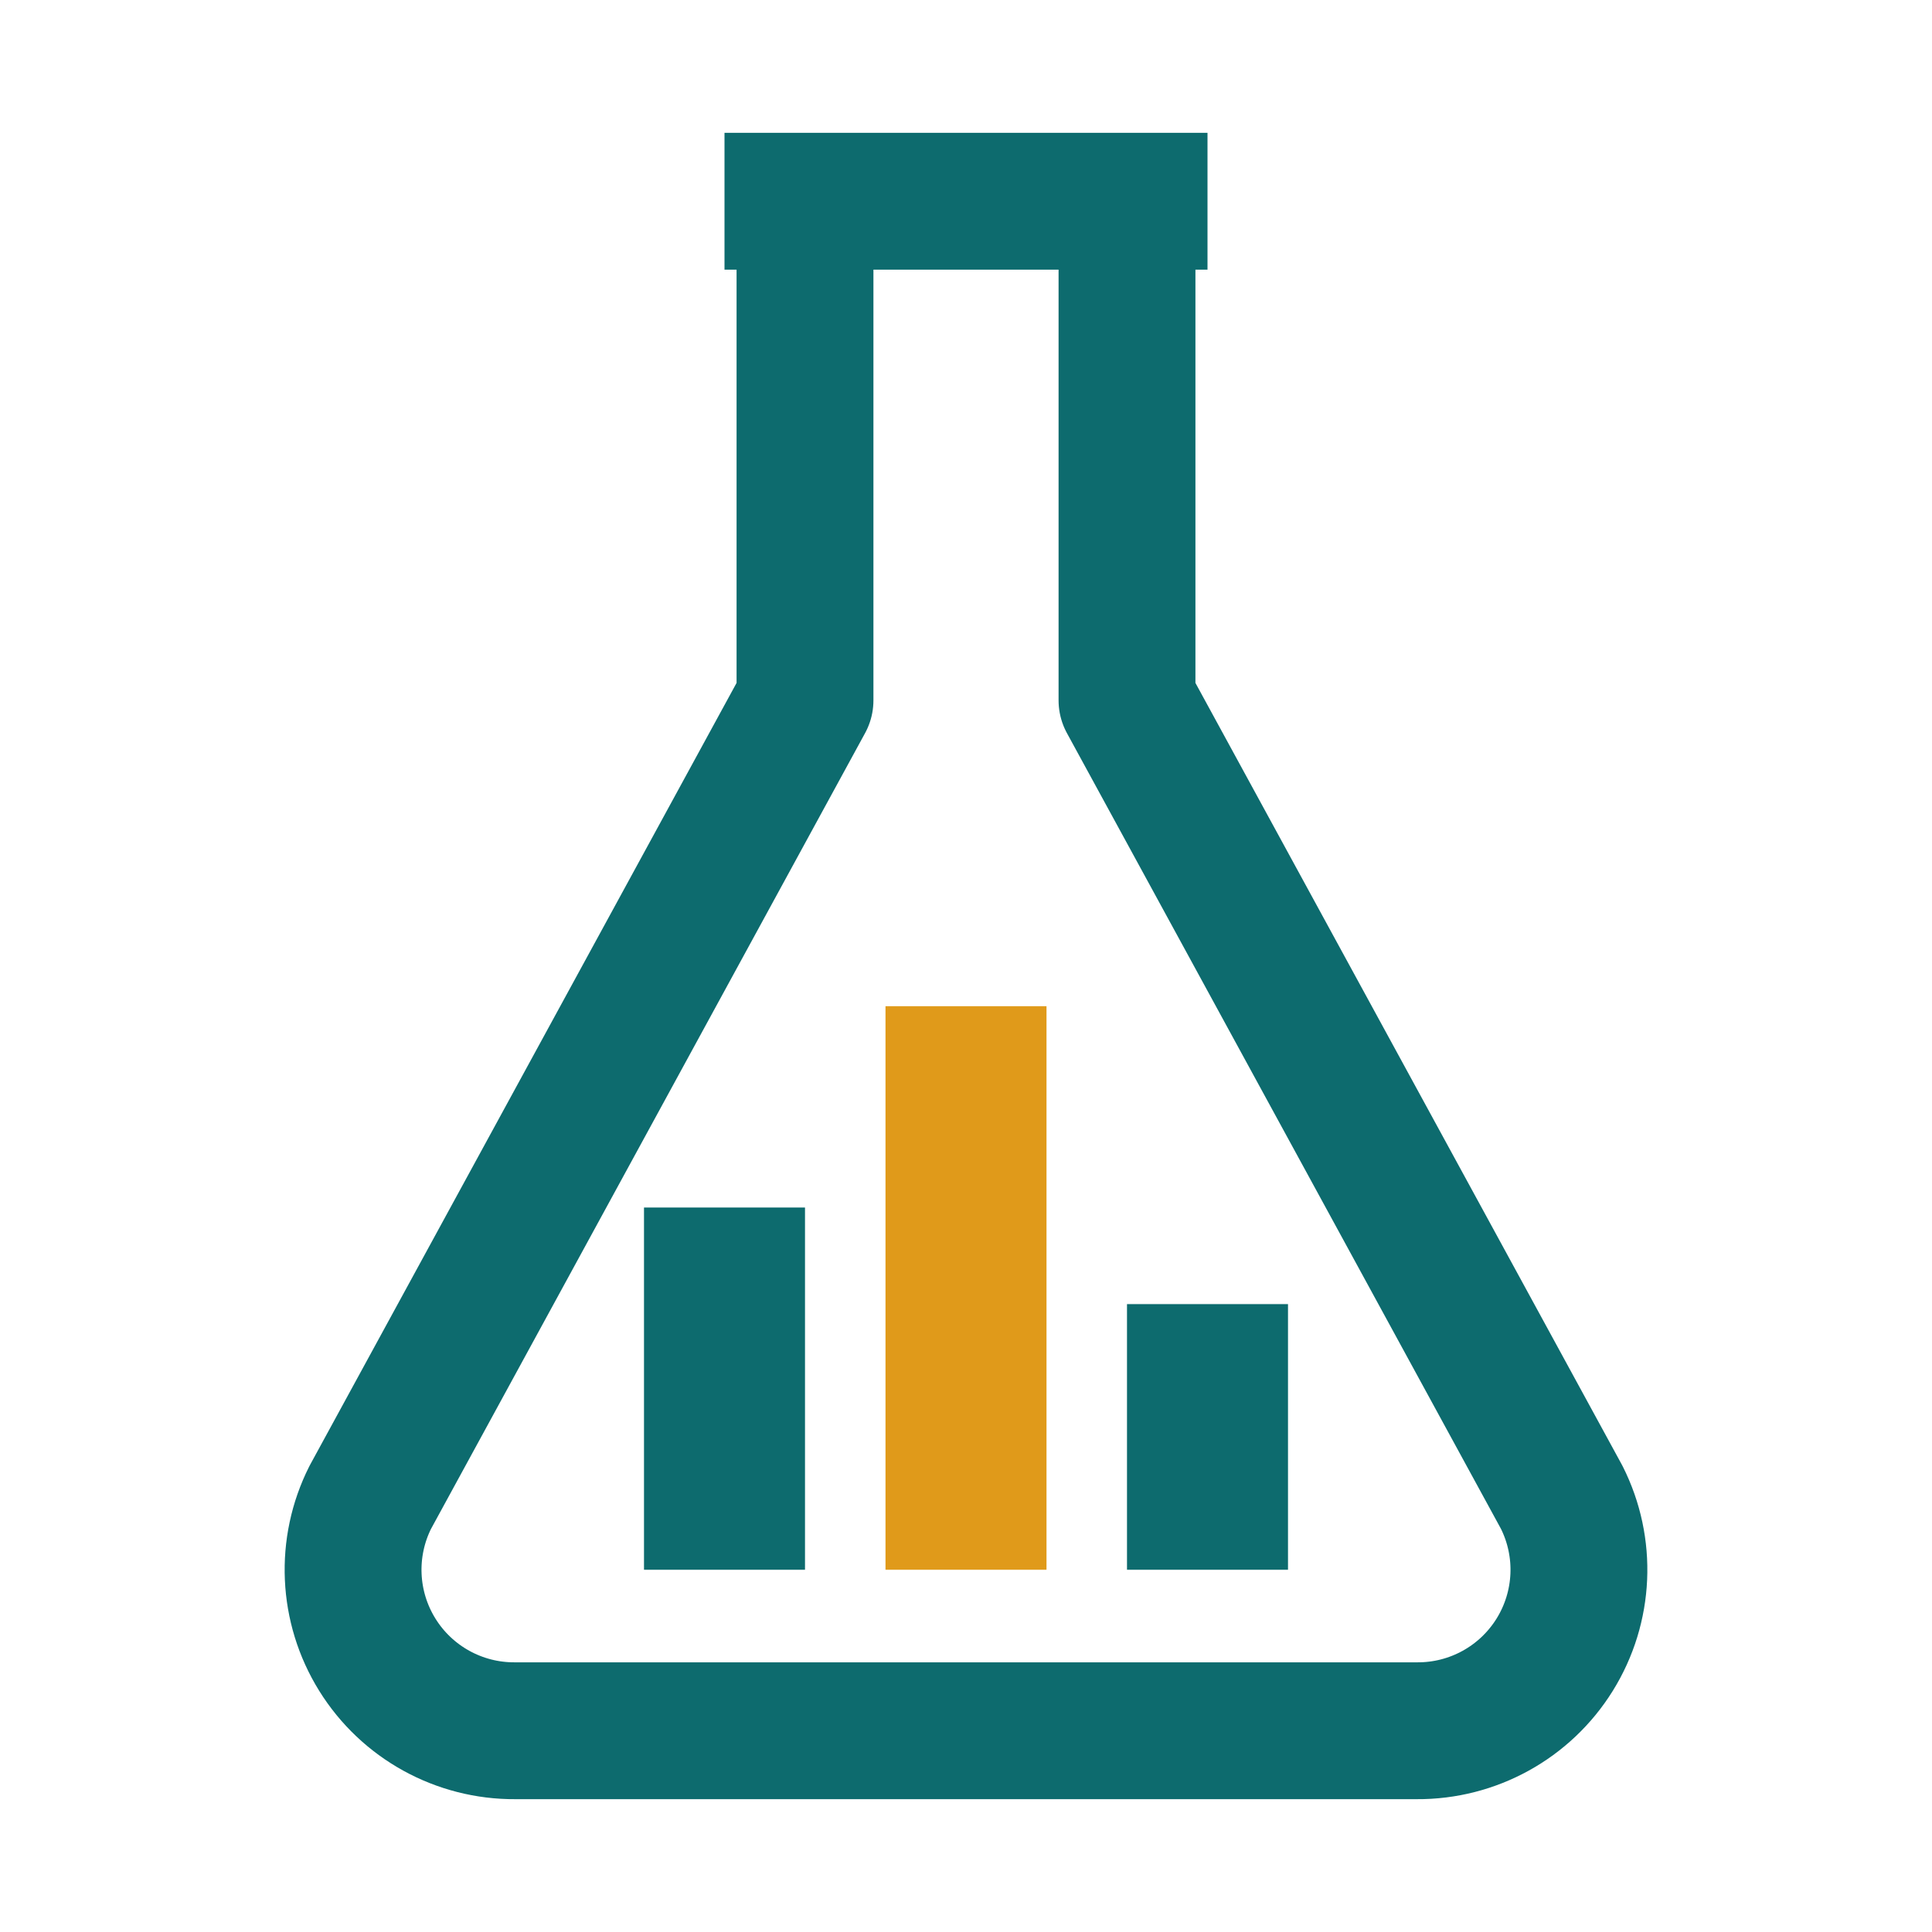
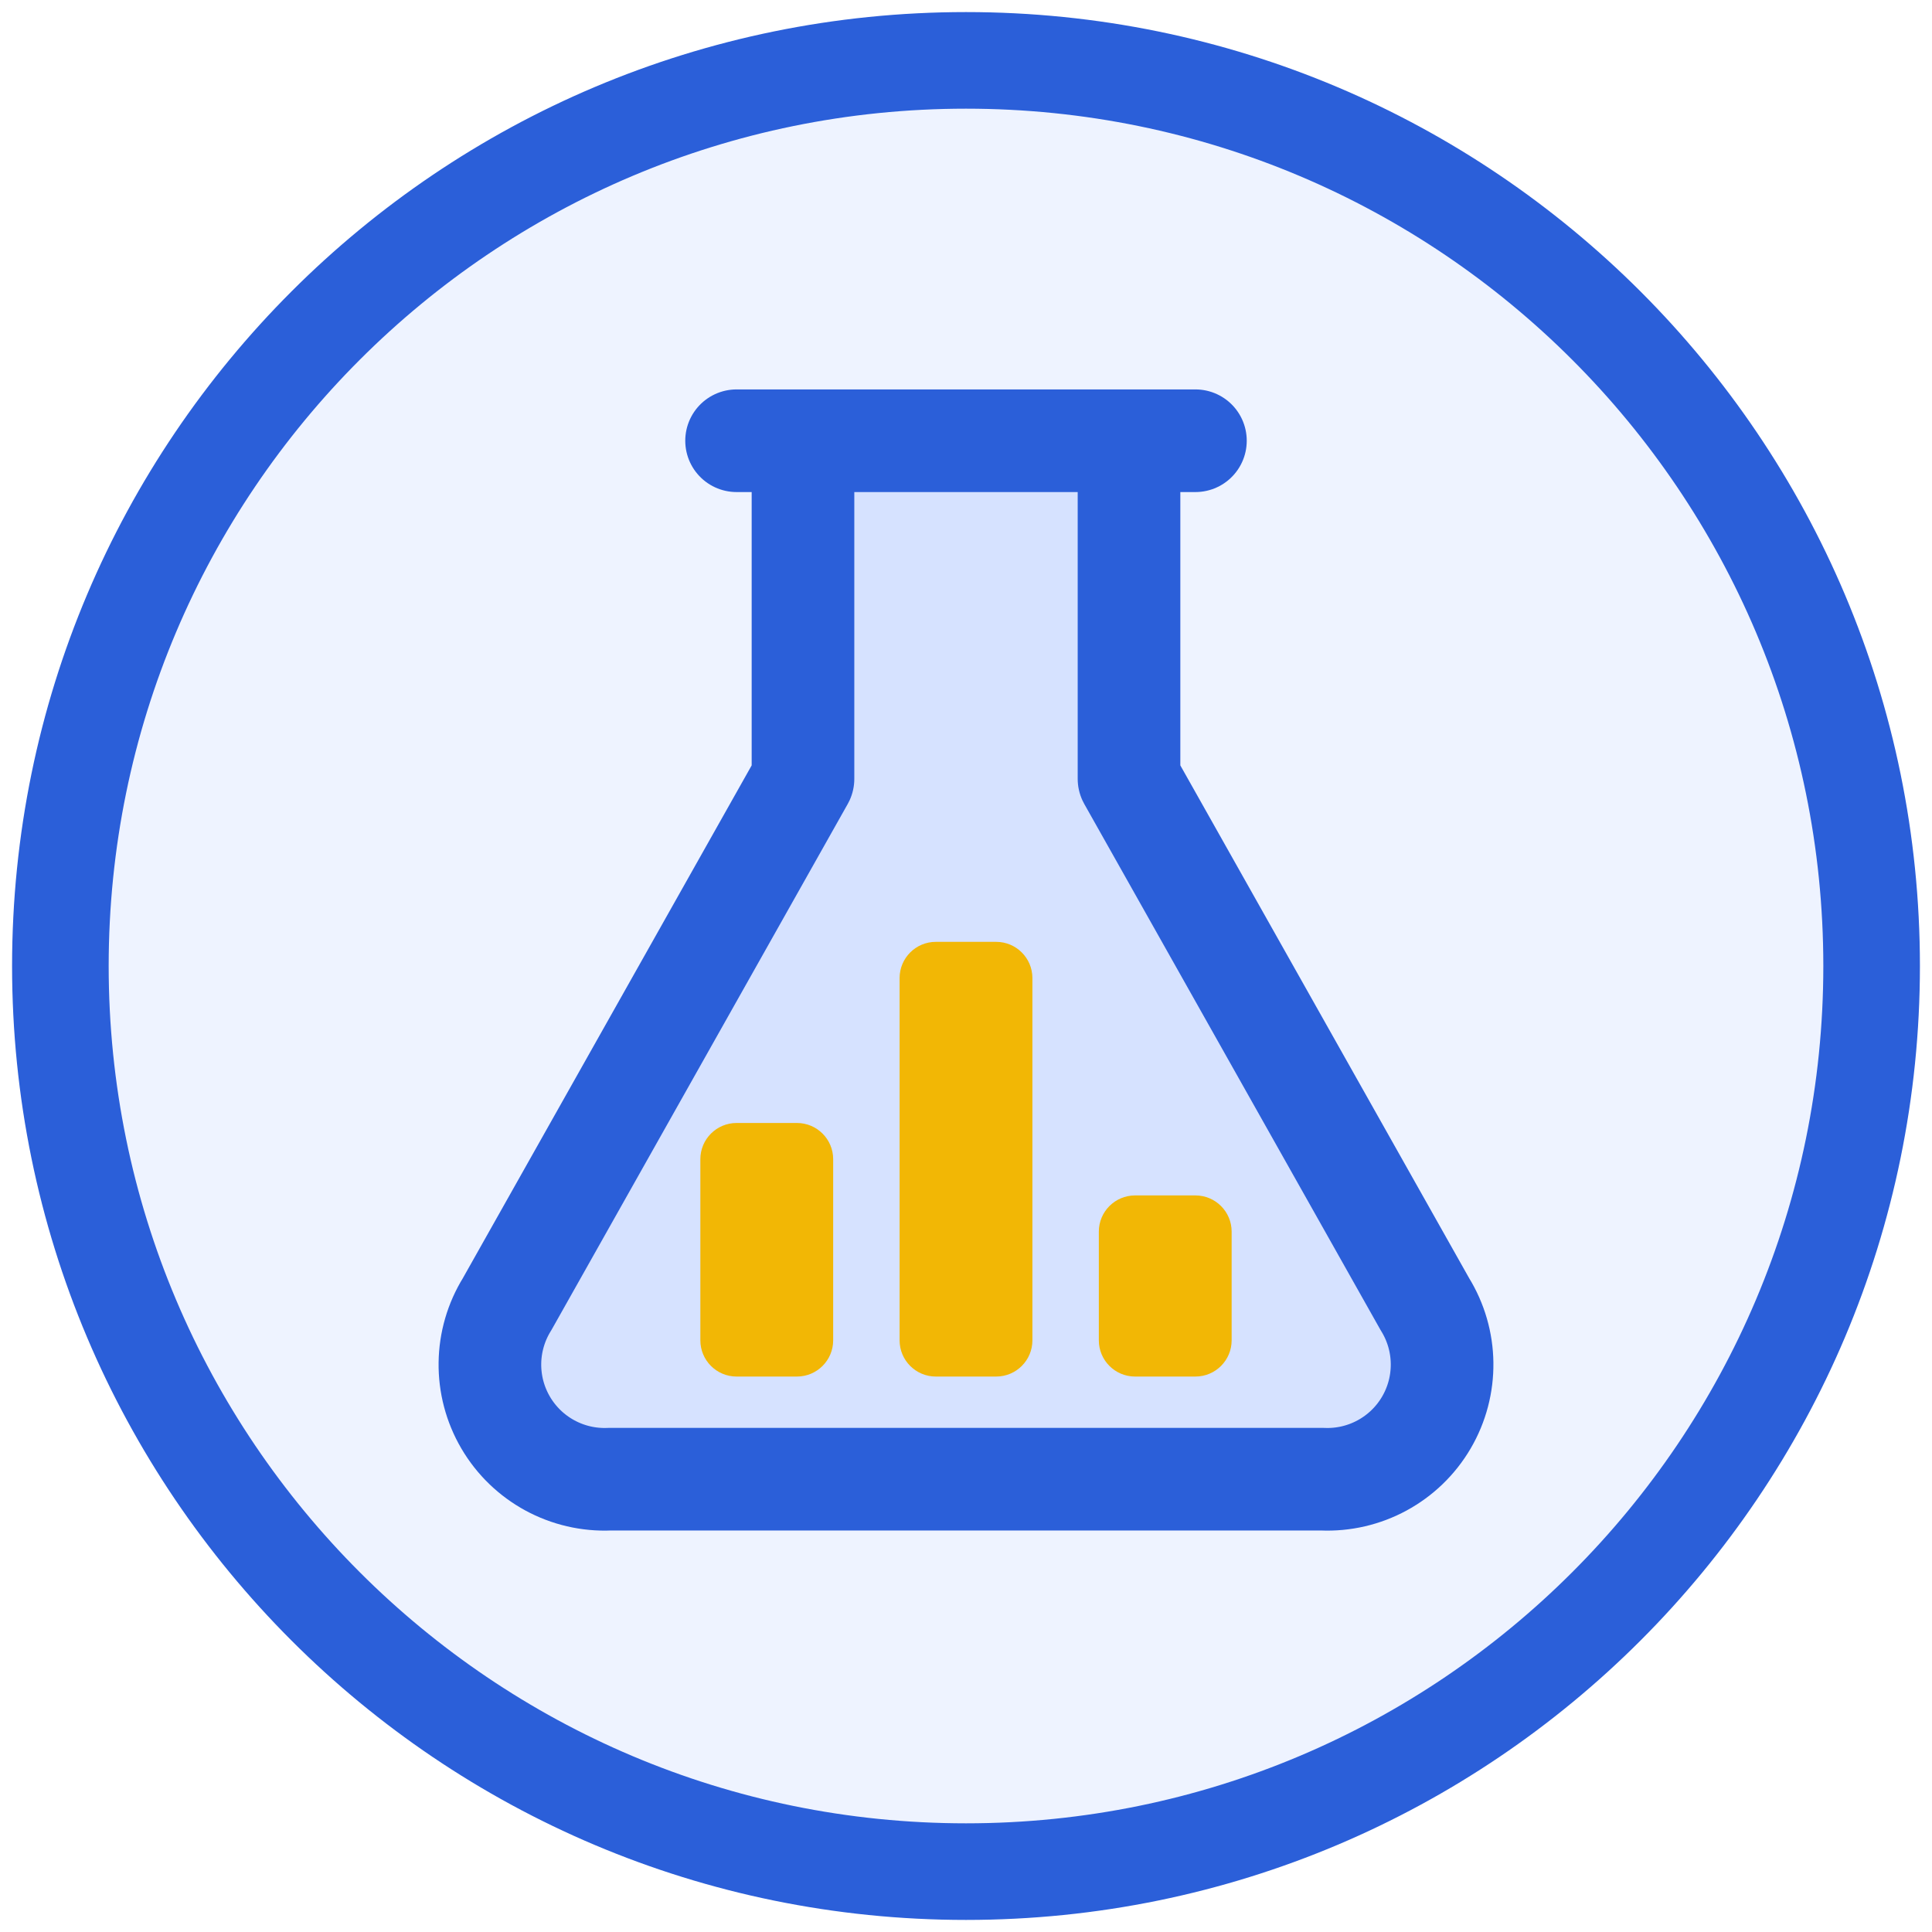
- <svg xmlns="http://www.w3.org/2000/svg" viewBox="0 0 24 24">
-   <path d="M9 2.5h6M10 2.5v6.2L4.6 18.6A2 2 0 0 0 6.4 21.5h11.2a2 2 0 0 0 1.8-2.9L14 8.7V2.5" fill="none" stroke="#0d6b6e" stroke-width="1.7" stroke-linejoin="round" />
-   <rect x="8" y="15" width="2" height="4.5" fill="#0d6b6e" />
-   <rect x="11" y="12.5" width="2" height="7" fill="#e09a1a" />
-   <rect x="14" y="16.2" width="2" height="3.3" fill="#0d6b6e" />
+ <svg xmlns="http://www.w3.org/2000/svg" viewBox="0 0 32 32">
+   <circle cx="16" cy="16" r="15" fill="#eef3ff" stroke="#2b5fd9" stroke-width="1.6" />
+   <path d="M12.2 7.3h7.6M13.3 7.3v5.6L8.4 21.6A1.9 1.9 0 0 0 10.1 24.5h11.8a1.9 1.9 0 0 0 1.7-2.9L18.7 12.9V7.3" fill="#d6e2ff" stroke="#2b5fd9" stroke-width="1.7" stroke-linejoin="round" stroke-linecap="round" />
+   <rect x="11.6" y="18.6" width="2.2" height="4.2" rx="0.6" fill="#f2b705" />
+   <rect x="14.9" y="15.6" width="2.2" height="7.2" rx="0.6" fill="#f2b705" />
+   <rect x="18.2" y="19.8" width="2.2" height="3" rx="0.6" fill="#f2b705" />
</svg>
